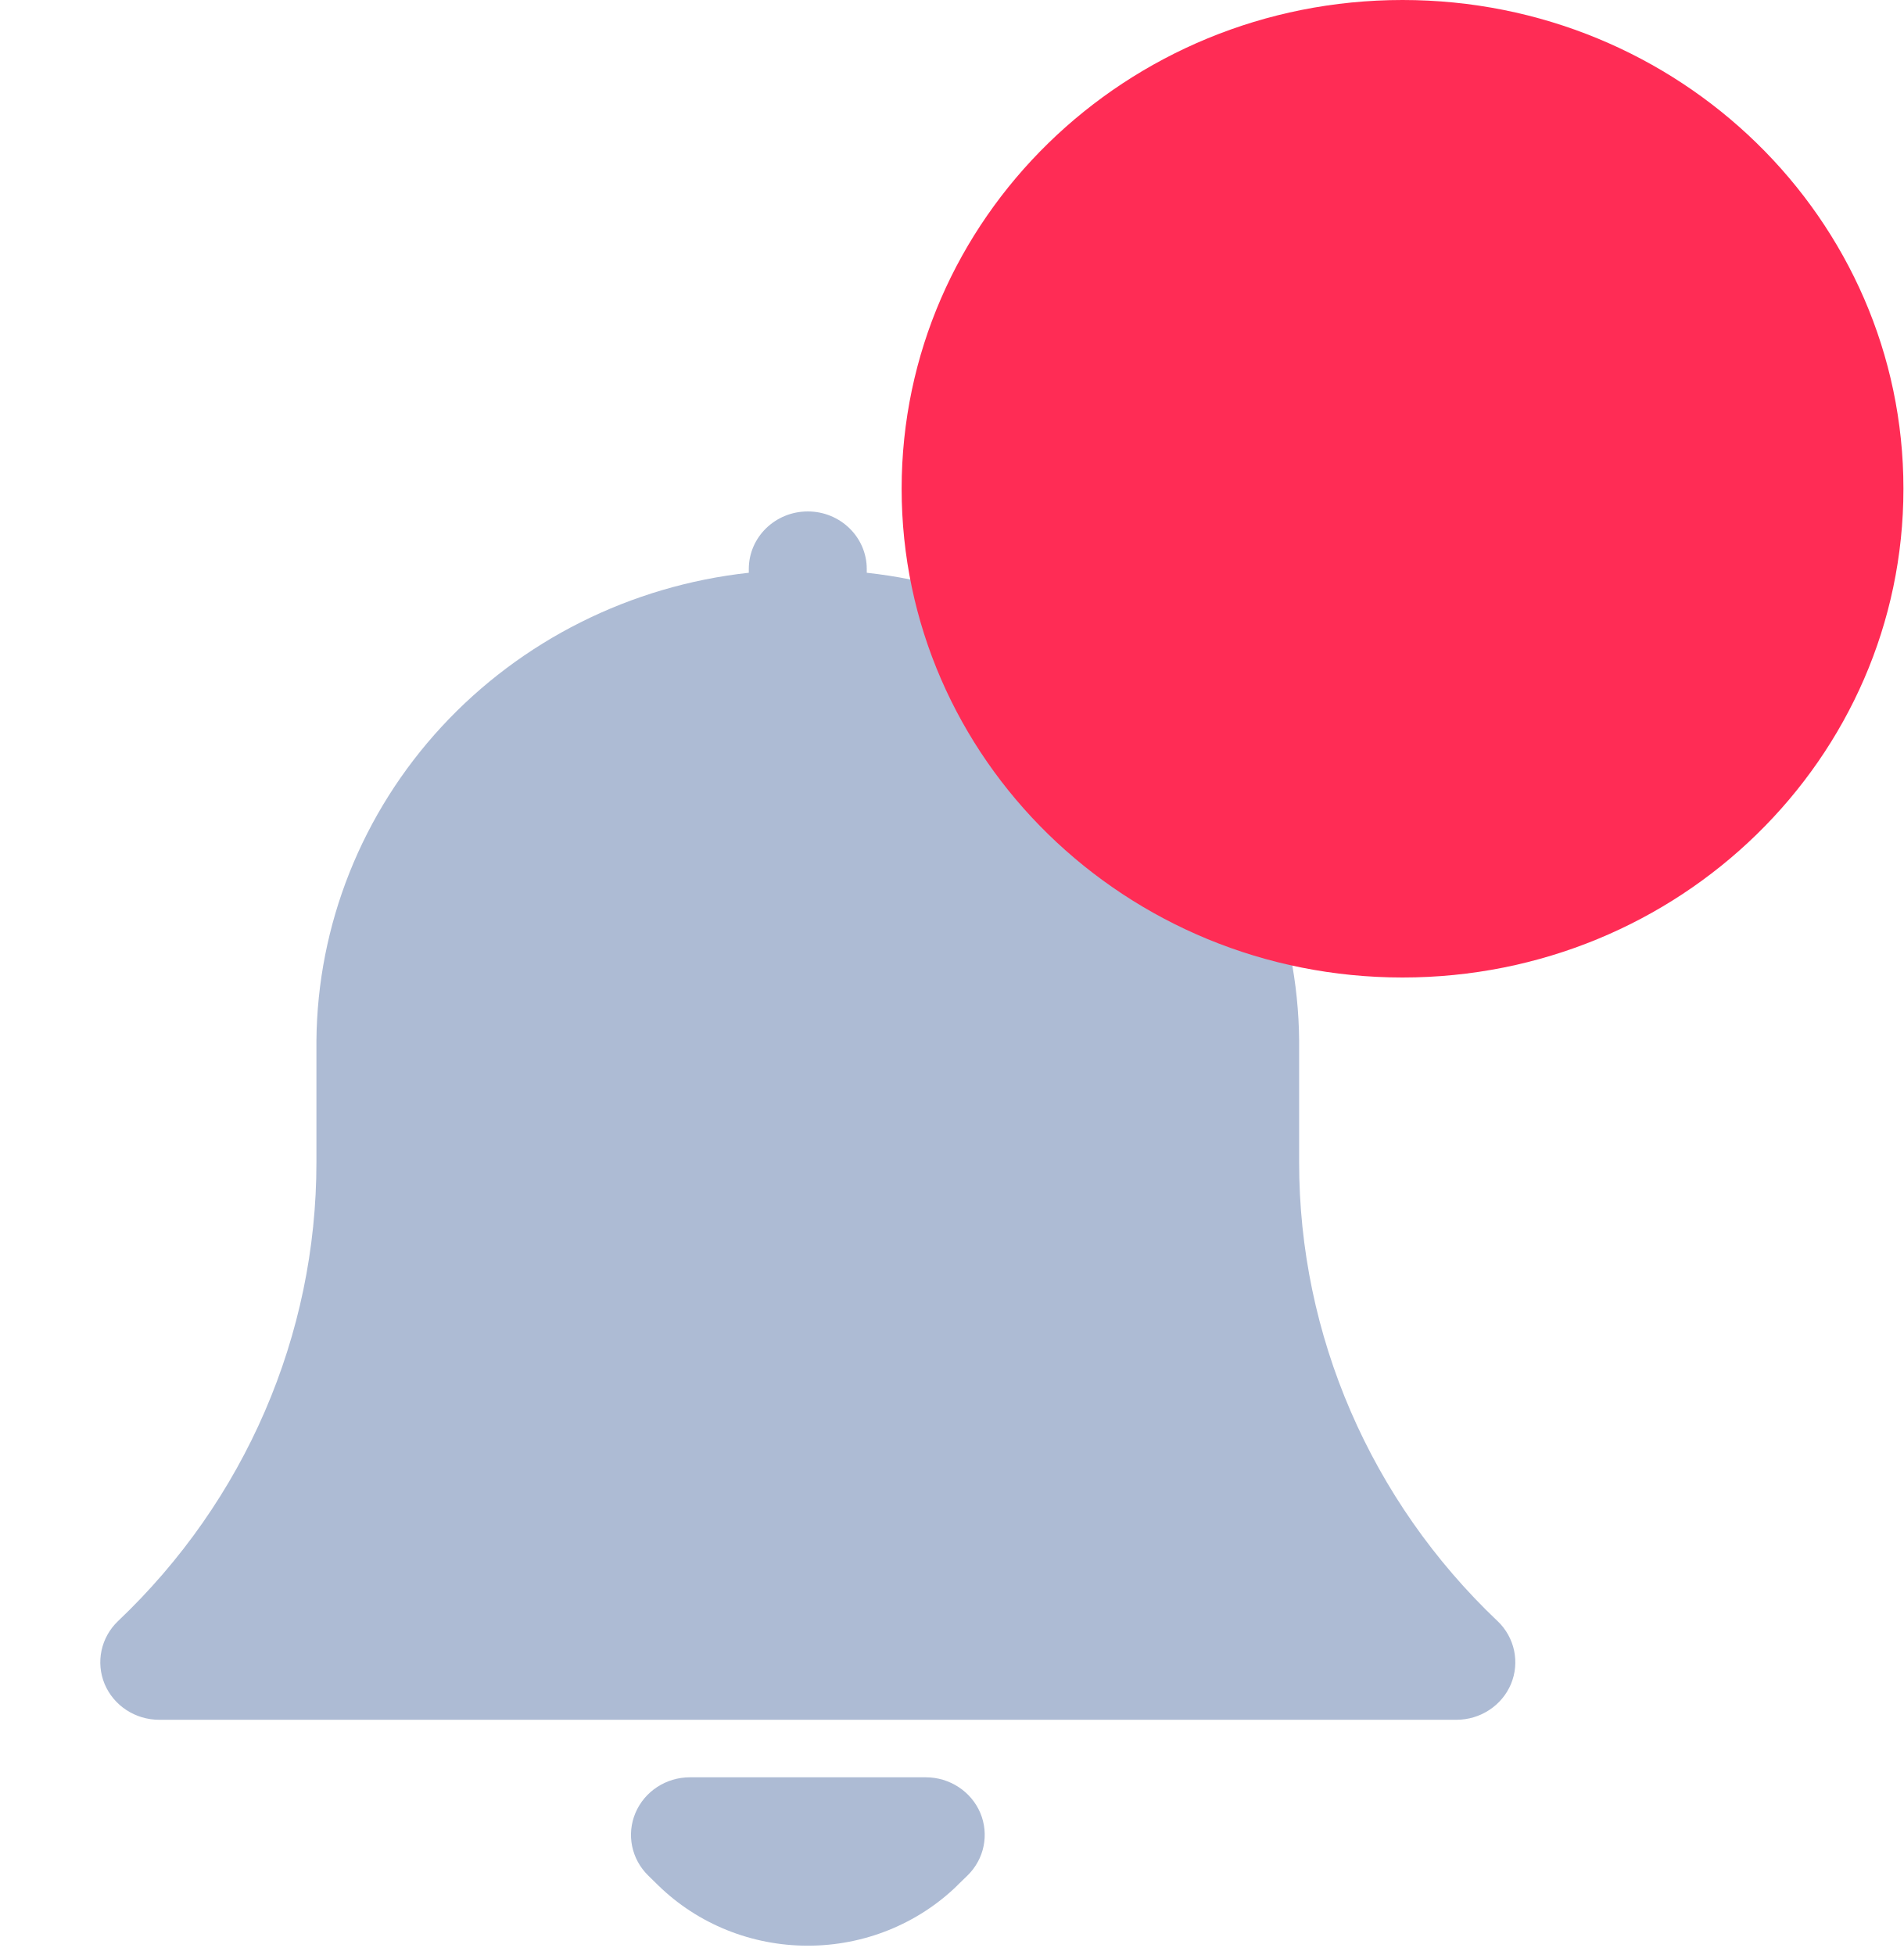
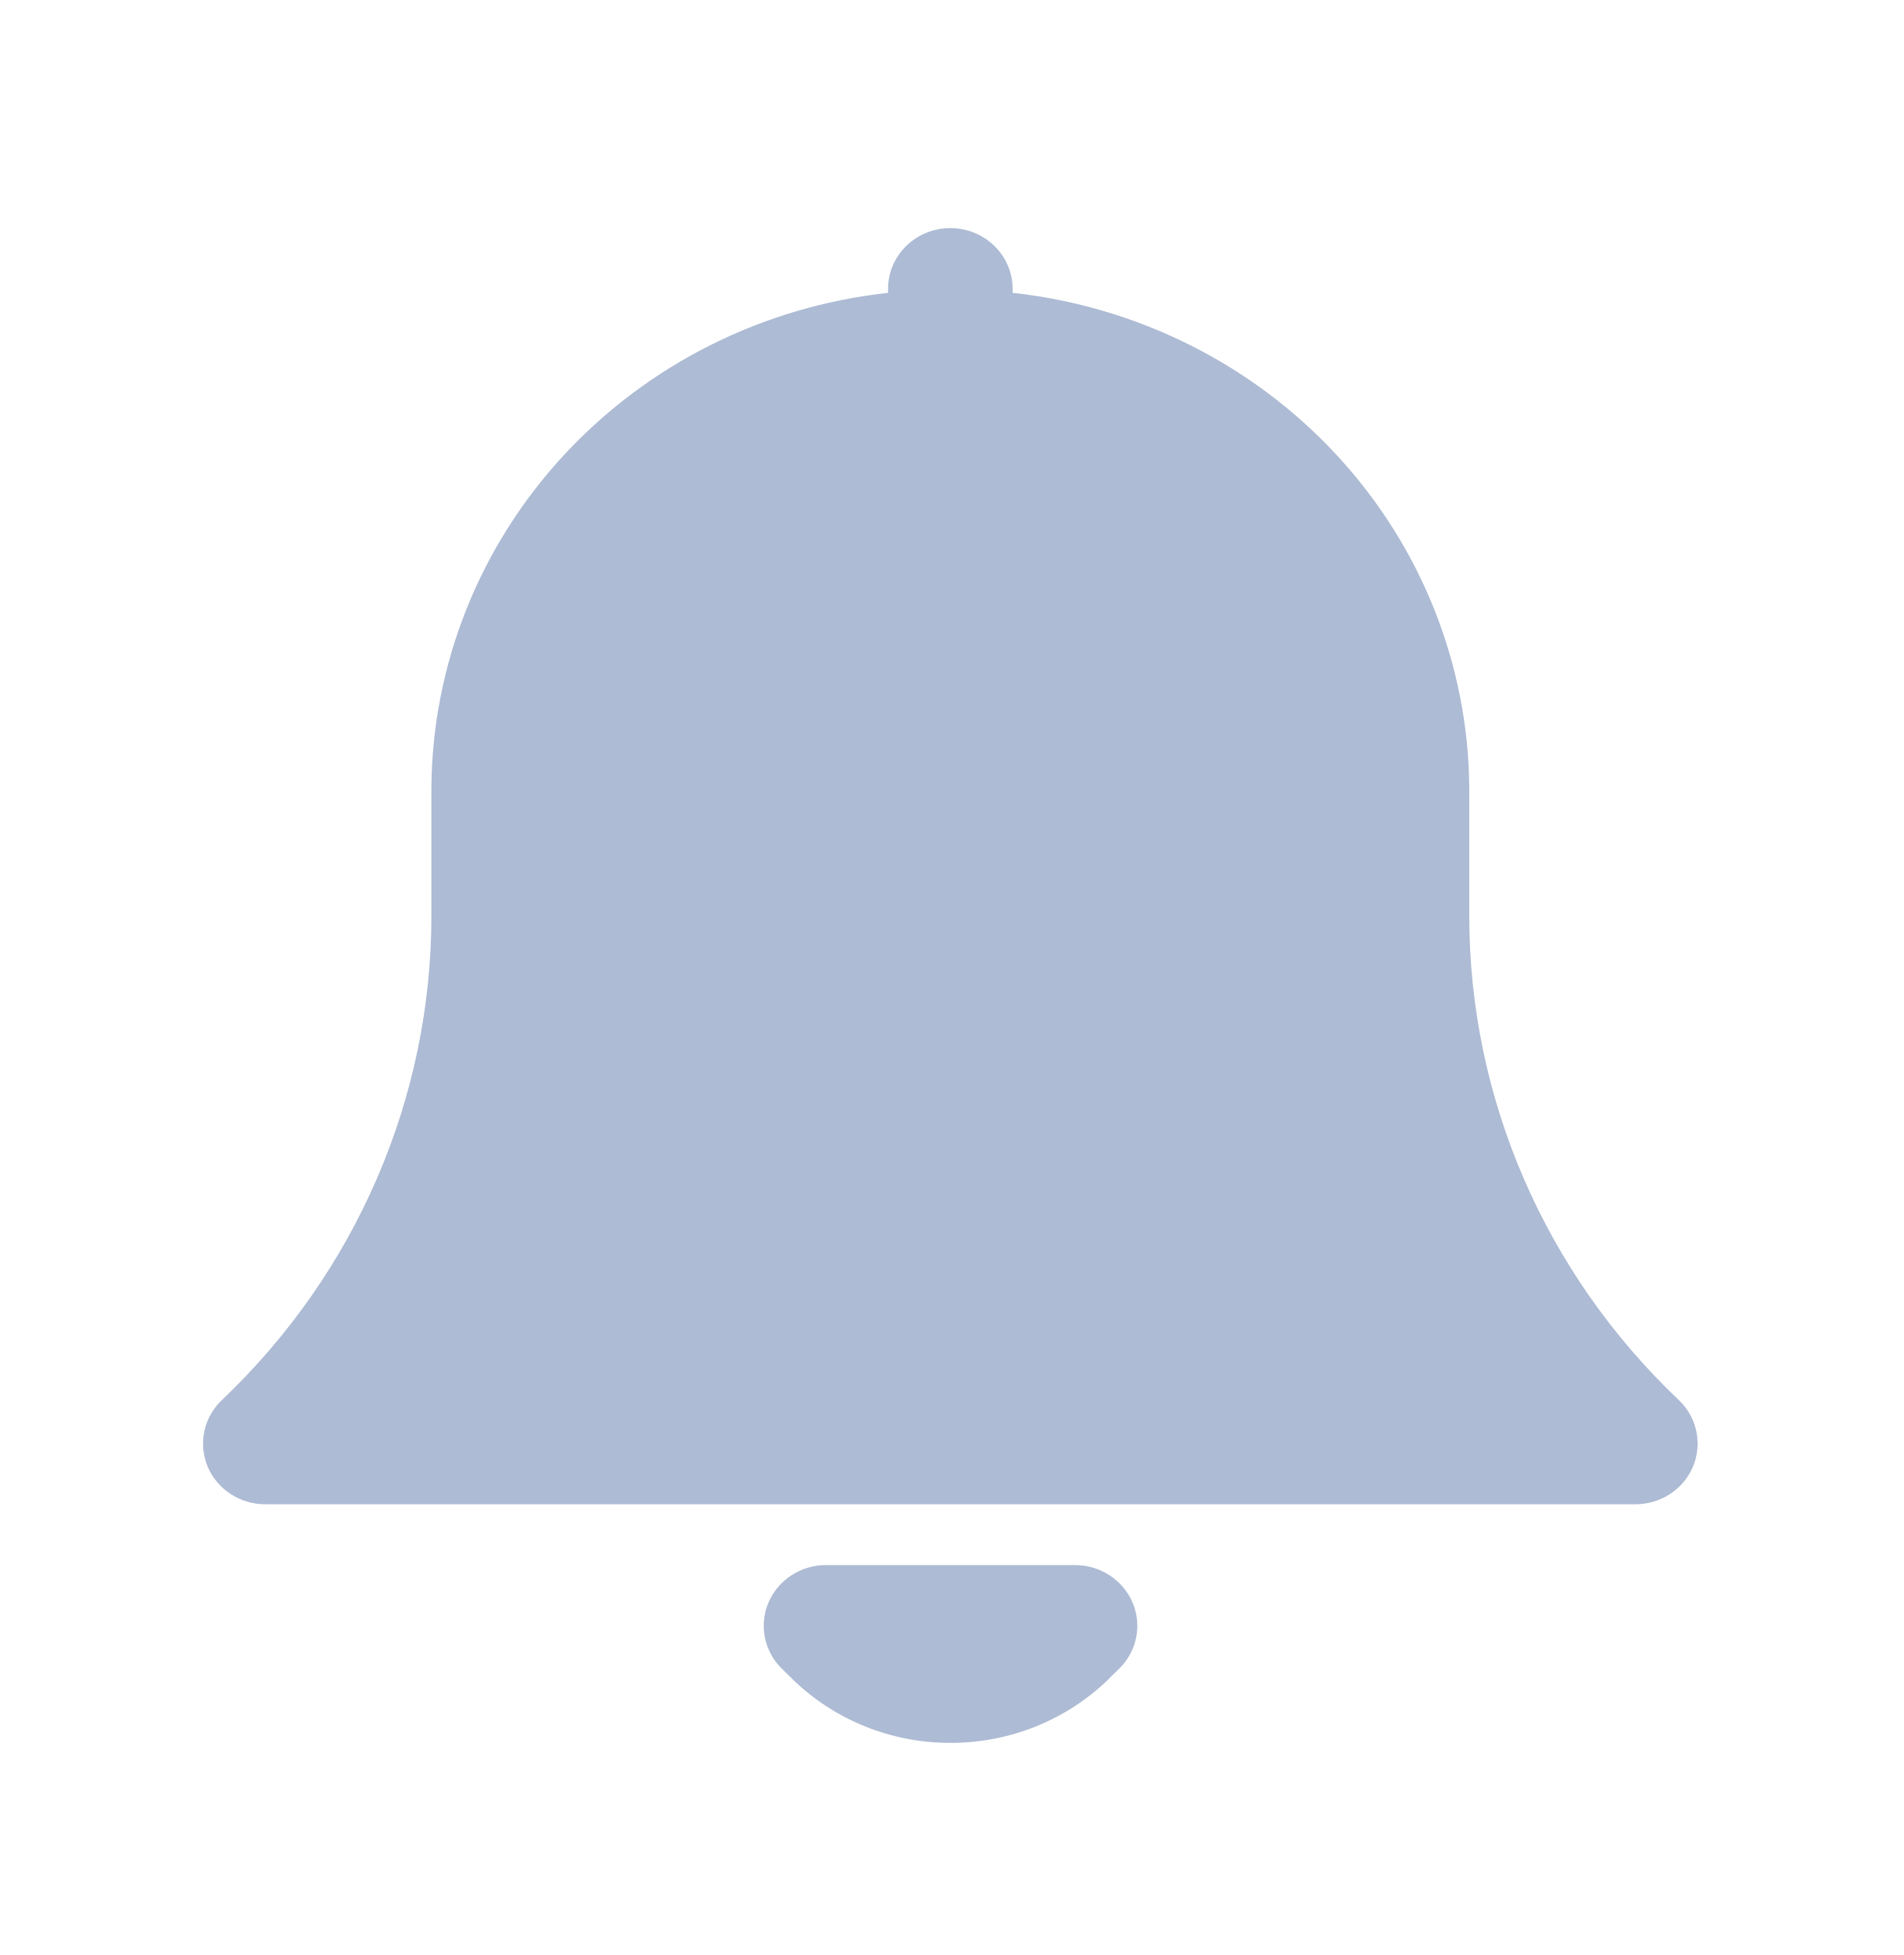
<svg xmlns="http://www.w3.org/2000/svg" width="37" height="38" viewBox="0 0 37 38" fill="none">
-   <path d="M29.113 31.512C26.643 29.169 25.251 25.95 25.254 22.589V20.231C25.235 17.974 24.369 15.802 22.821 14.126C21.272 12.449 19.147 11.384 16.849 11.133V11.06C16.849 10.442 16.336 9.941 15.703 9.941C15.069 9.941 14.556 10.442 14.556 11.06V11.133C12.258 11.384 10.133 12.449 8.584 14.126C7.036 15.802 6.17 17.974 6.151 20.231V22.589C6.154 25.95 4.762 29.169 2.292 31.512C1.961 31.83 1.859 32.312 2.034 32.733C2.21 33.152 2.628 33.428 3.094 33.428H28.312C28.777 33.428 29.196 33.152 29.372 32.733C29.547 32.312 29.445 31.83 29.114 31.512H29.113Z" fill="#ADBBD4" />
-   <path d="M15.703 37.819C14.614 37.82 13.568 37.4 12.797 36.648L12.6 36.455C12.273 36.135 12.176 35.654 12.353 35.237C12.531 34.819 12.948 34.546 13.411 34.546H17.996C18.459 34.546 18.877 34.819 19.055 35.236C19.232 35.654 19.135 36.135 18.807 36.455L18.61 36.646H18.612C17.841 37.398 16.794 37.82 15.703 37.819H15.703Z" fill="#ADBBD4" />
-   <ellipse cx="27.264" cy="9.5" rx="9.737" ry="9.5" fill="#FF2C55" />
+   <path d="M32.638 27.217C30.029 24.742 28.558 21.341 28.561 17.792V15.301C28.541 12.918 27.627 10.623 25.991 8.853C24.356 7.082 22.111 5.957 19.684 5.692V5.615C19.684 4.962 19.142 4.434 18.473 4.434C17.805 4.434 17.263 4.962 17.263 5.615V5.692C14.835 5.957 12.591 7.082 10.955 8.853C9.32 10.623 8.405 12.918 8.386 15.301V17.792C8.389 21.341 6.918 24.742 4.309 27.217C3.959 27.552 3.852 28.061 4.036 28.506C4.223 28.949 4.664 29.239 5.156 29.239H31.791C32.283 29.239 32.725 28.949 32.911 28.506C33.095 28.061 32.988 27.552 32.638 27.217H32.638Z" fill="#ADBBD4" />
+   <path d="M18.477 33.877C17.326 33.879 16.222 33.434 15.407 32.64L15.199 32.436C14.854 32.098 14.751 31.59 14.938 31.15C15.126 30.709 15.566 30.421 16.055 30.421H20.898C21.387 30.421 21.828 30.709 22.016 31.149C22.204 31.59 22.101 32.098 21.754 32.436L21.547 32.639H21.549C20.734 33.433 19.628 33.879 18.476 33.877H18.477Z" fill="#ADBBD4" />
</svg>
